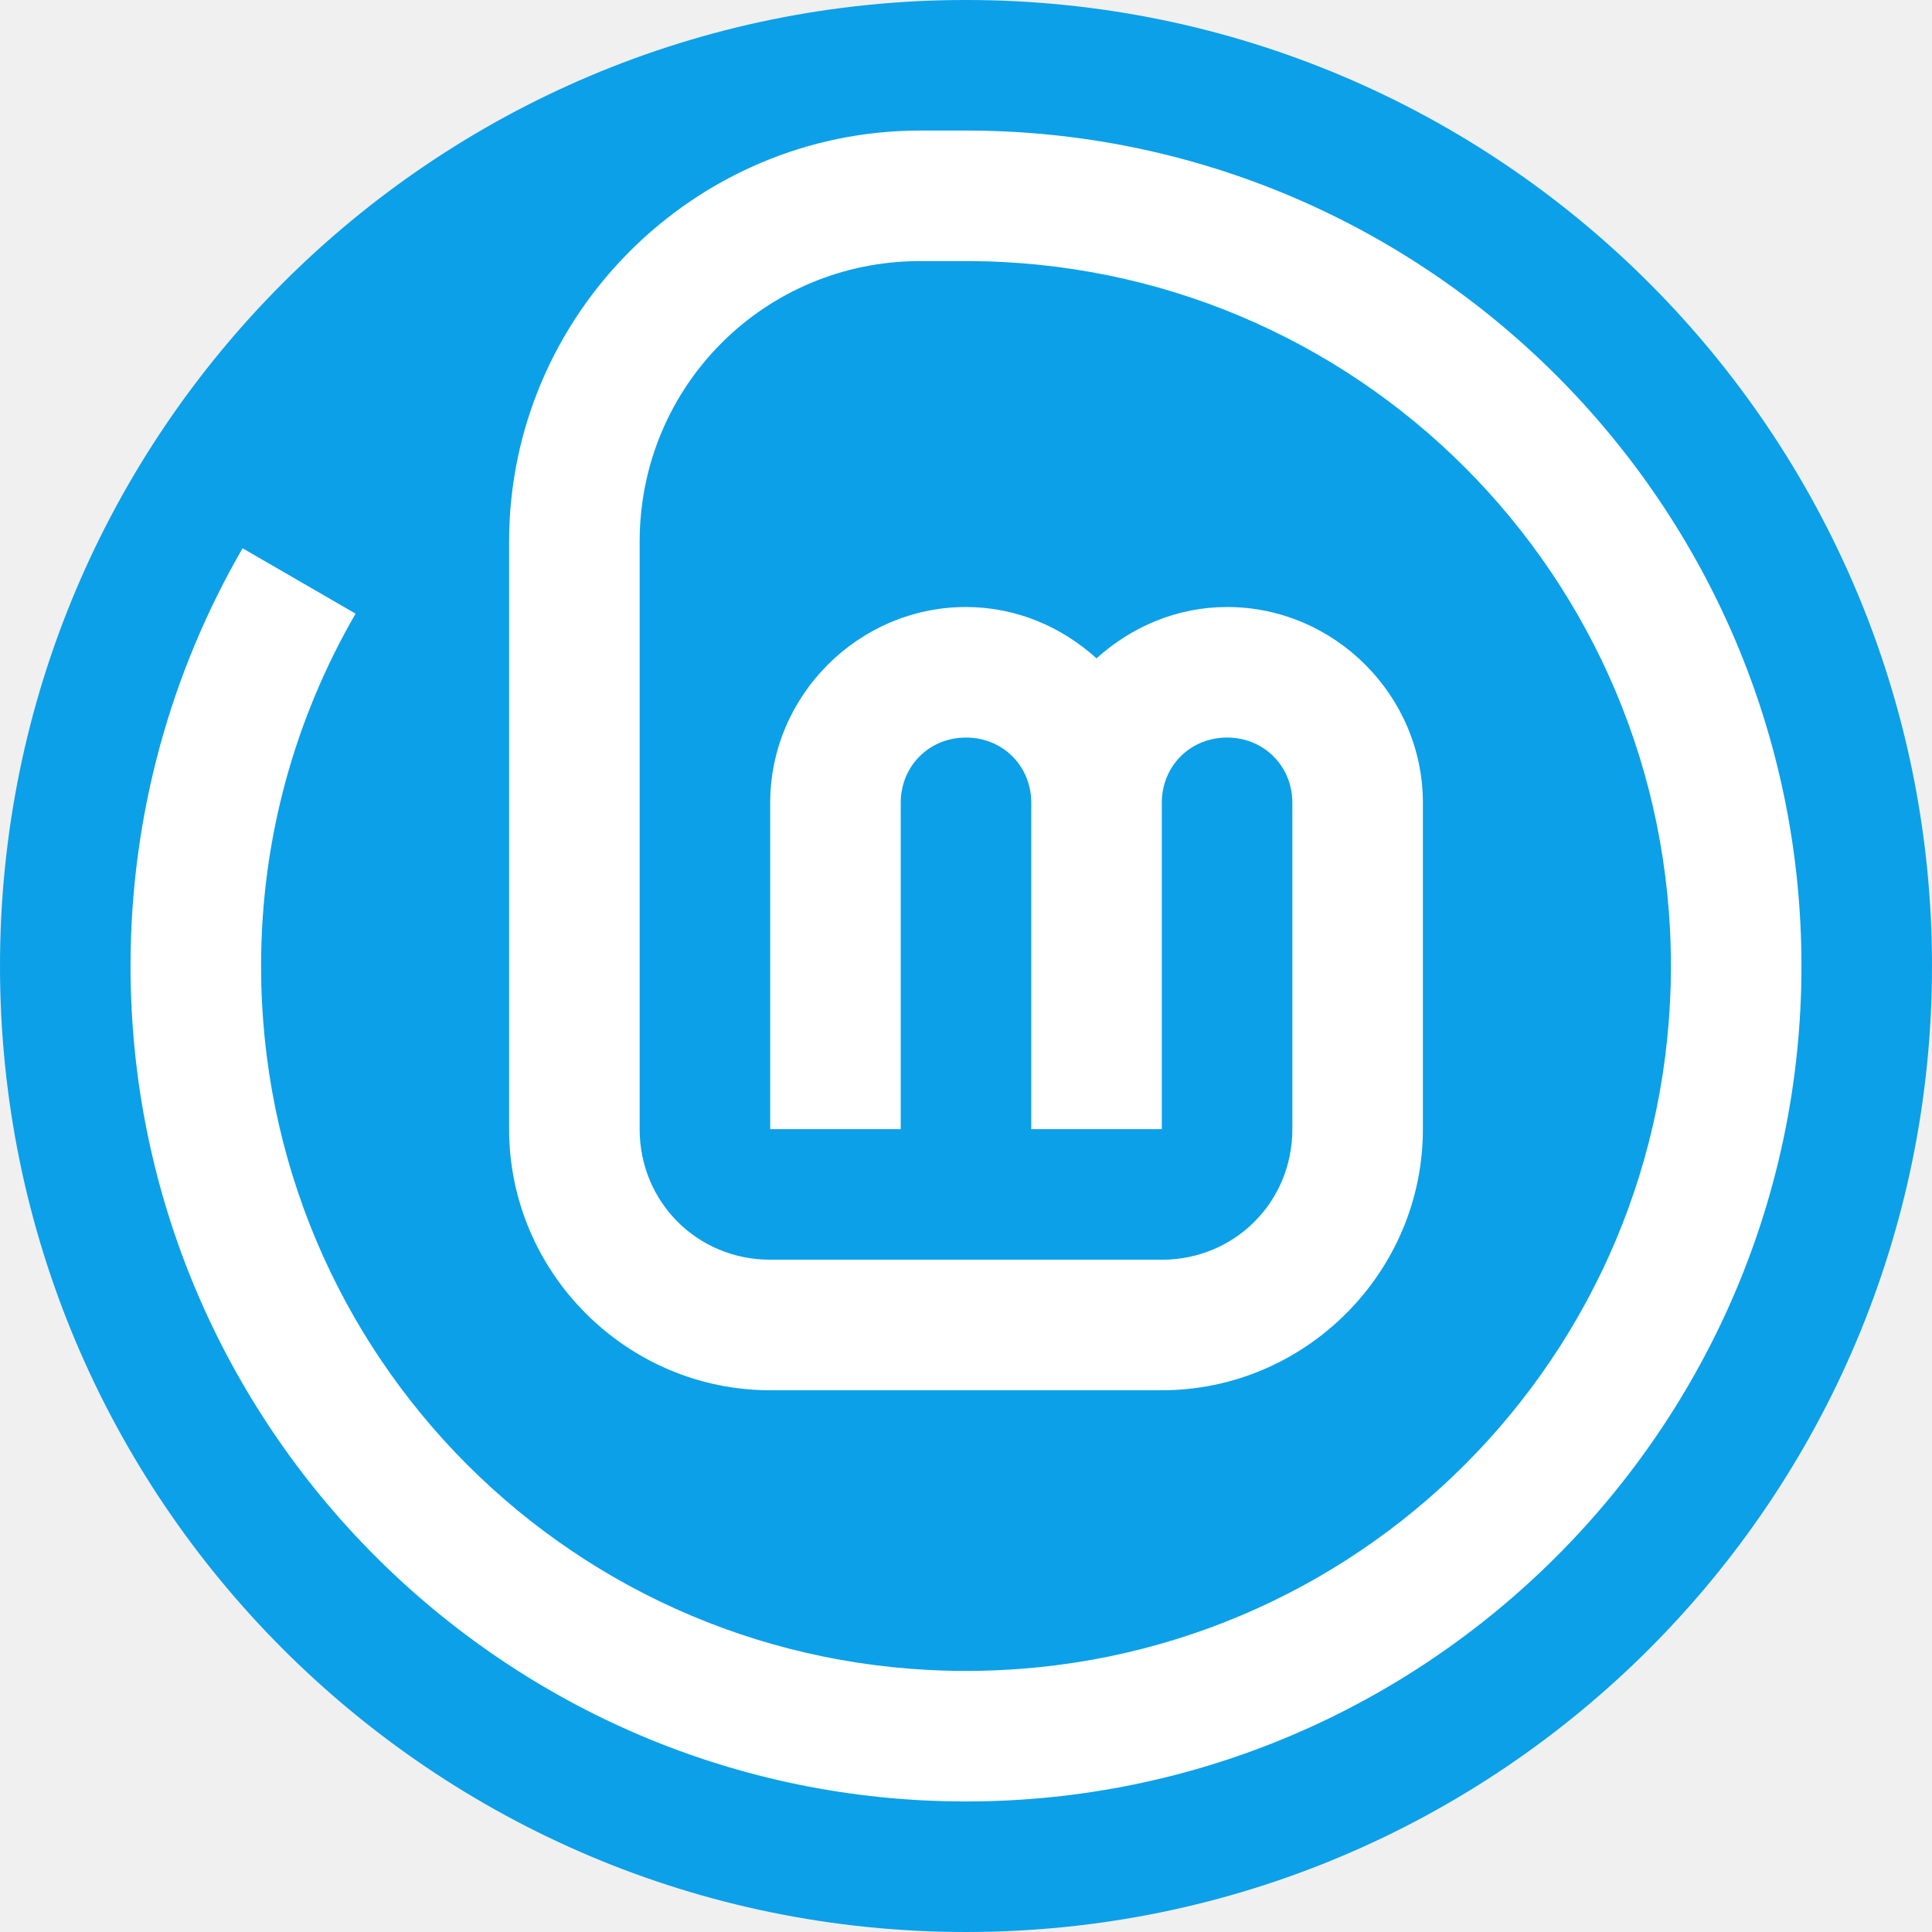
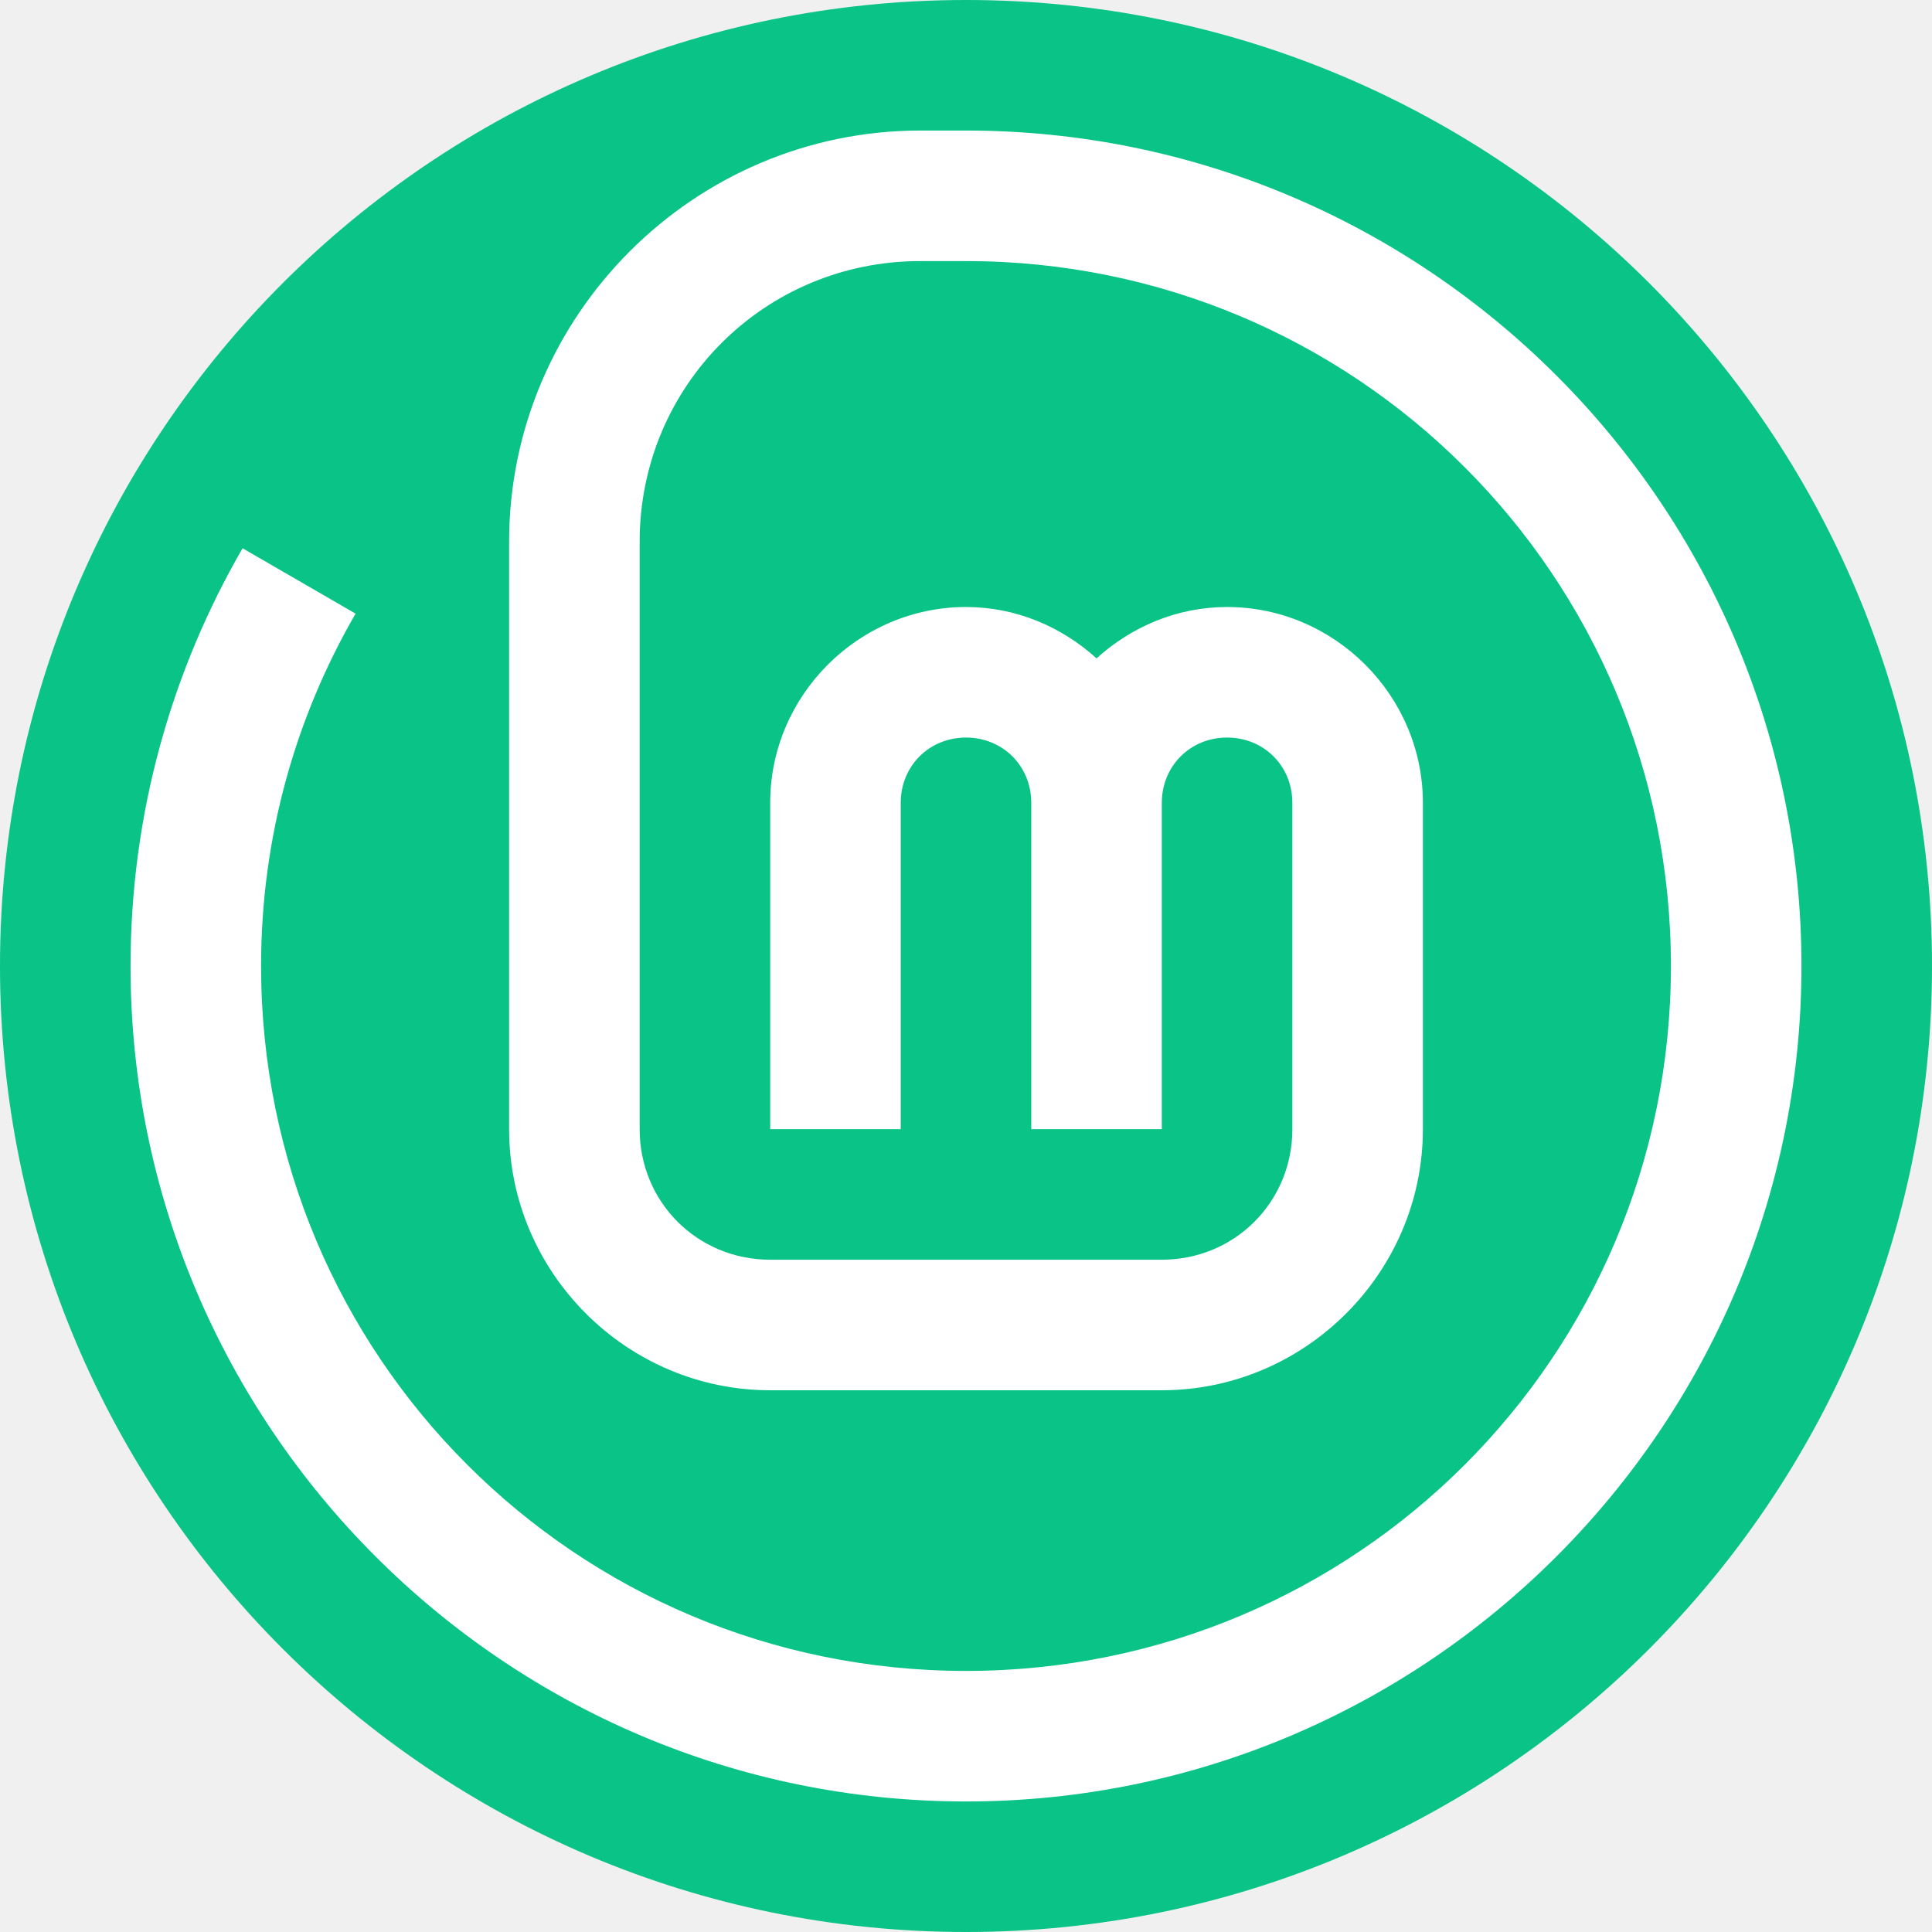
<svg xmlns="http://www.w3.org/2000/svg" width="296" height="296" viewBox="0 0 296 296" id="svg2" version="1.1">
  <defs id="defs4" />
  <g id="g969">
-     <circle style="opacity:1;fill:#0ca0e8;stroke:#ffffff;stroke-width:0" id="path867" cx="148" cy="148" r="148" />
+     <circle style="opacity:1;fill:#0ac386;stroke:#ffffff;stroke-width:0" id="path867" cx="148" cy="148" r="148" />
    <path style="color:#000000;fill:#ffffff;fill-opacity:1;stroke:none;stroke-width:0;-inkscape-stroke:none" d="M 141,20 C 106.325,20 78,48.325 78,83 v 90 c 0,21.973 18.027,40 40,40 h 60 c 21.973,0 40,-18.027 40,-40 v -50 c 0,-16.45 -13.55,-30 -30,-30 -7.685,0 -14.667,3.039 -20,7.867 C 162.667,96.039 155.685,93 148,93 c -16.45,0 -30,13.55 -30,30 v 50 h 20 v -50 c 0,-5.641 4.359,-10 10,-10 5.641,0 10,4.359 10,10 v 50 h 20 v -50 c 0,-5.641 4.359,-10 10,-10 5.641,0 10,4.359 10,10 v 50 c 0,11.164 -8.836,20 -20,20 h -60 c -11.164,0 -20,-8.836 -20,-20 V 83 c 0,-23.867 19.133,-43 43,-43 h 7 c 59.765,0 108,48.235 108,108 0,59.765 -48.235,108 -108,108 C 88.235,256 40,207.765 40,148 40,128.295 45.281,109.912 54.479,94.016 L 37.166,84 C 26.276,102.821 20,124.711 20,148 20,218.574 77.426,276 148,276 218.574,276 276,218.574 276,148 276,77.426 218.574,20 148,20 Z" id="path4193" />
  </g>
</svg>
